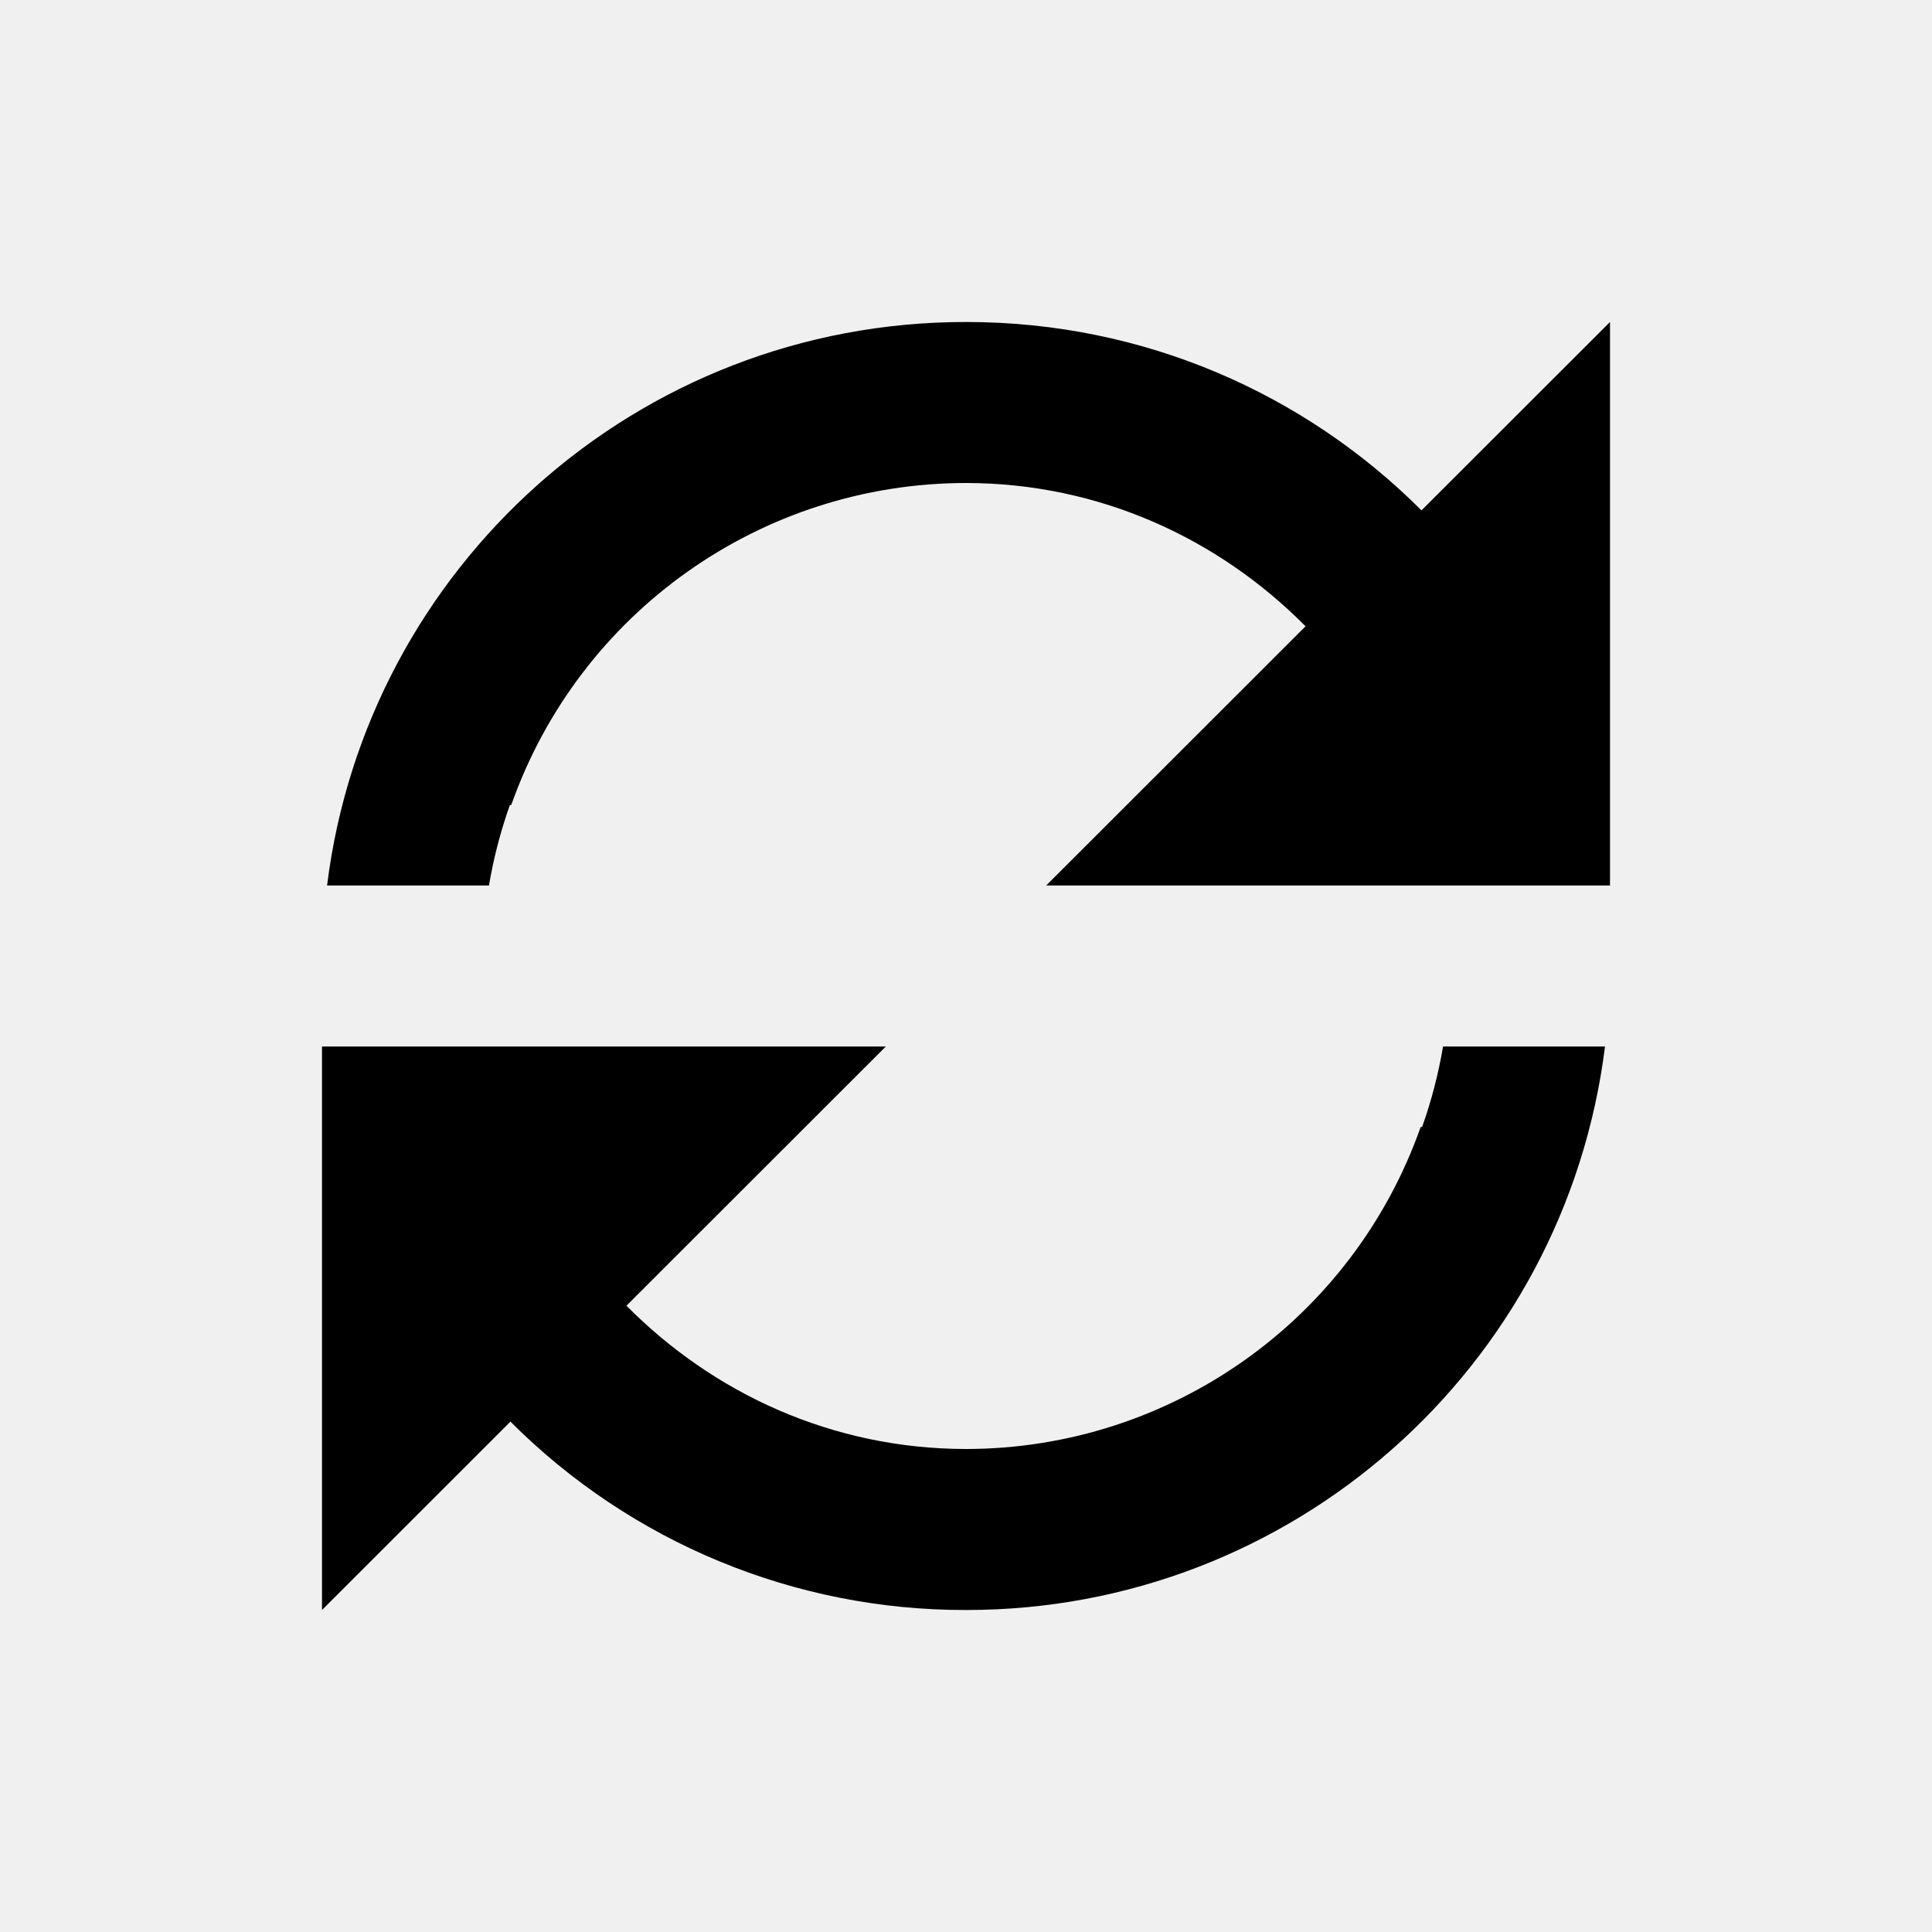
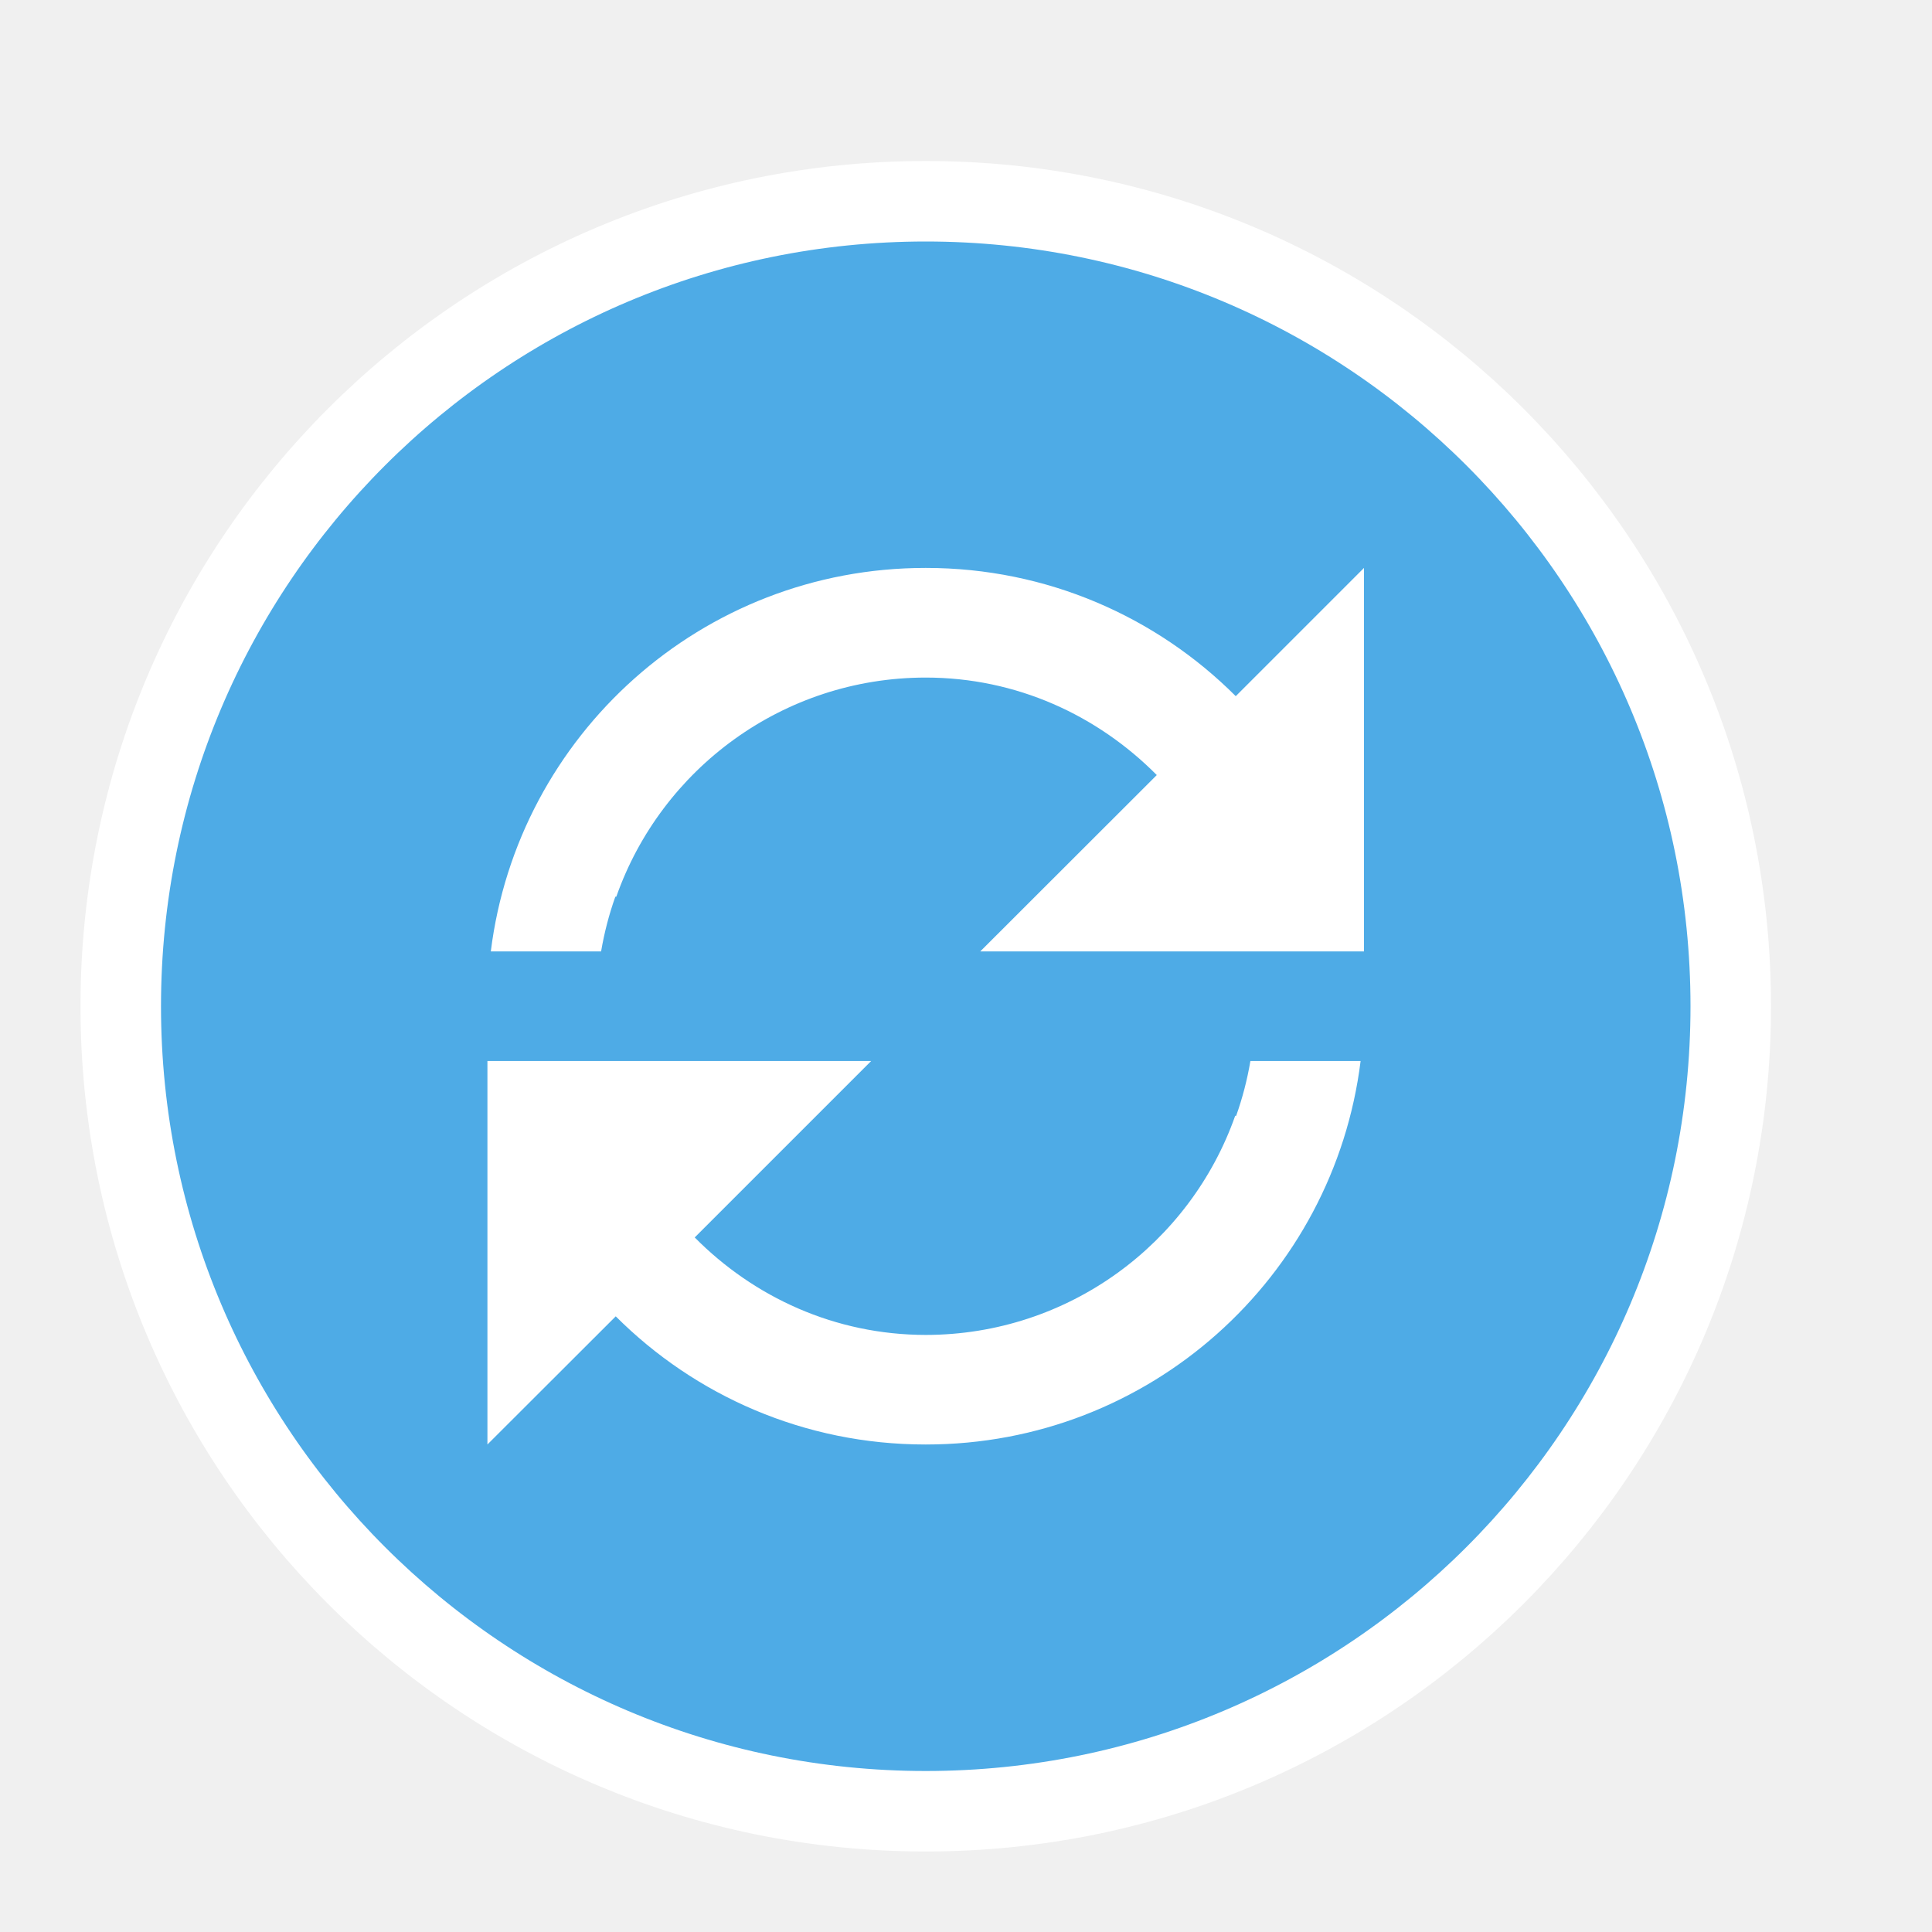
- <svg xmlns="http://www.w3.org/2000/svg" width="24" height="24" fill="currentColor" viewBox="0 0 24 24">
-   <path d="M12.005 4c2.21 0 4.208.894 5.653 2.34L20 4v7h-7.004l3.222-3.22c-1.08-1.09-2.56-1.779-4.219-1.78a5.994 5.994 0 00-5.648 4h-.017a5.948 5.948 0 00-.26 1H4.063c.49-3.948 3.85-7 7.933-7h.01zM4 13v7l2.341-2.34A7.966 7.966 0 0011.995 20h.01a7.991 7.991 0 007.933-7h-2.012a5.947 5.947 0 01-.26 1h-.018a5.994 5.994 0 01-5.647 4c-1.66-.001-3.139-.69-4.219-1.78L11.004 13H4z" />
+ <svg xmlns="http://www.w3.org/2000/svg" width="24" height="24" viewBox="0 0 24 24" fill="none">
+   <circle cx="11.5" cy="12.5" r="10" fill="#4EABE6" stroke="white" />
+   <path d="M11.503 7.055C13.007 7.055 14.367 7.664 15.351 8.648L16.944 7.055V11.819H12.177L14.37 9.628C13.635 8.887 12.629 8.417 11.499 8.417C9.724 8.418 8.214 9.554 7.656 11.139H7.644C7.566 11.358 7.507 11.585 7.467 11.819H6.097C6.431 9.133 8.717 7.055 11.496 7.055H11.503Z" fill="white" />
+   <path d="M6.055 13.18V17.944L7.649 16.352C8.633 17.336 9.992 17.944 11.496 17.944L11.503 17.944C14.283 17.944 16.568 15.867 16.902 13.18H15.533C15.493 13.415 15.434 13.642 15.356 13.861H15.344C14.786 15.445 13.276 16.581 11.501 16.583C10.371 16.582 9.364 16.113 8.63 15.372L10.822 13.18H6.055Z" fill="white" />
</svg>
